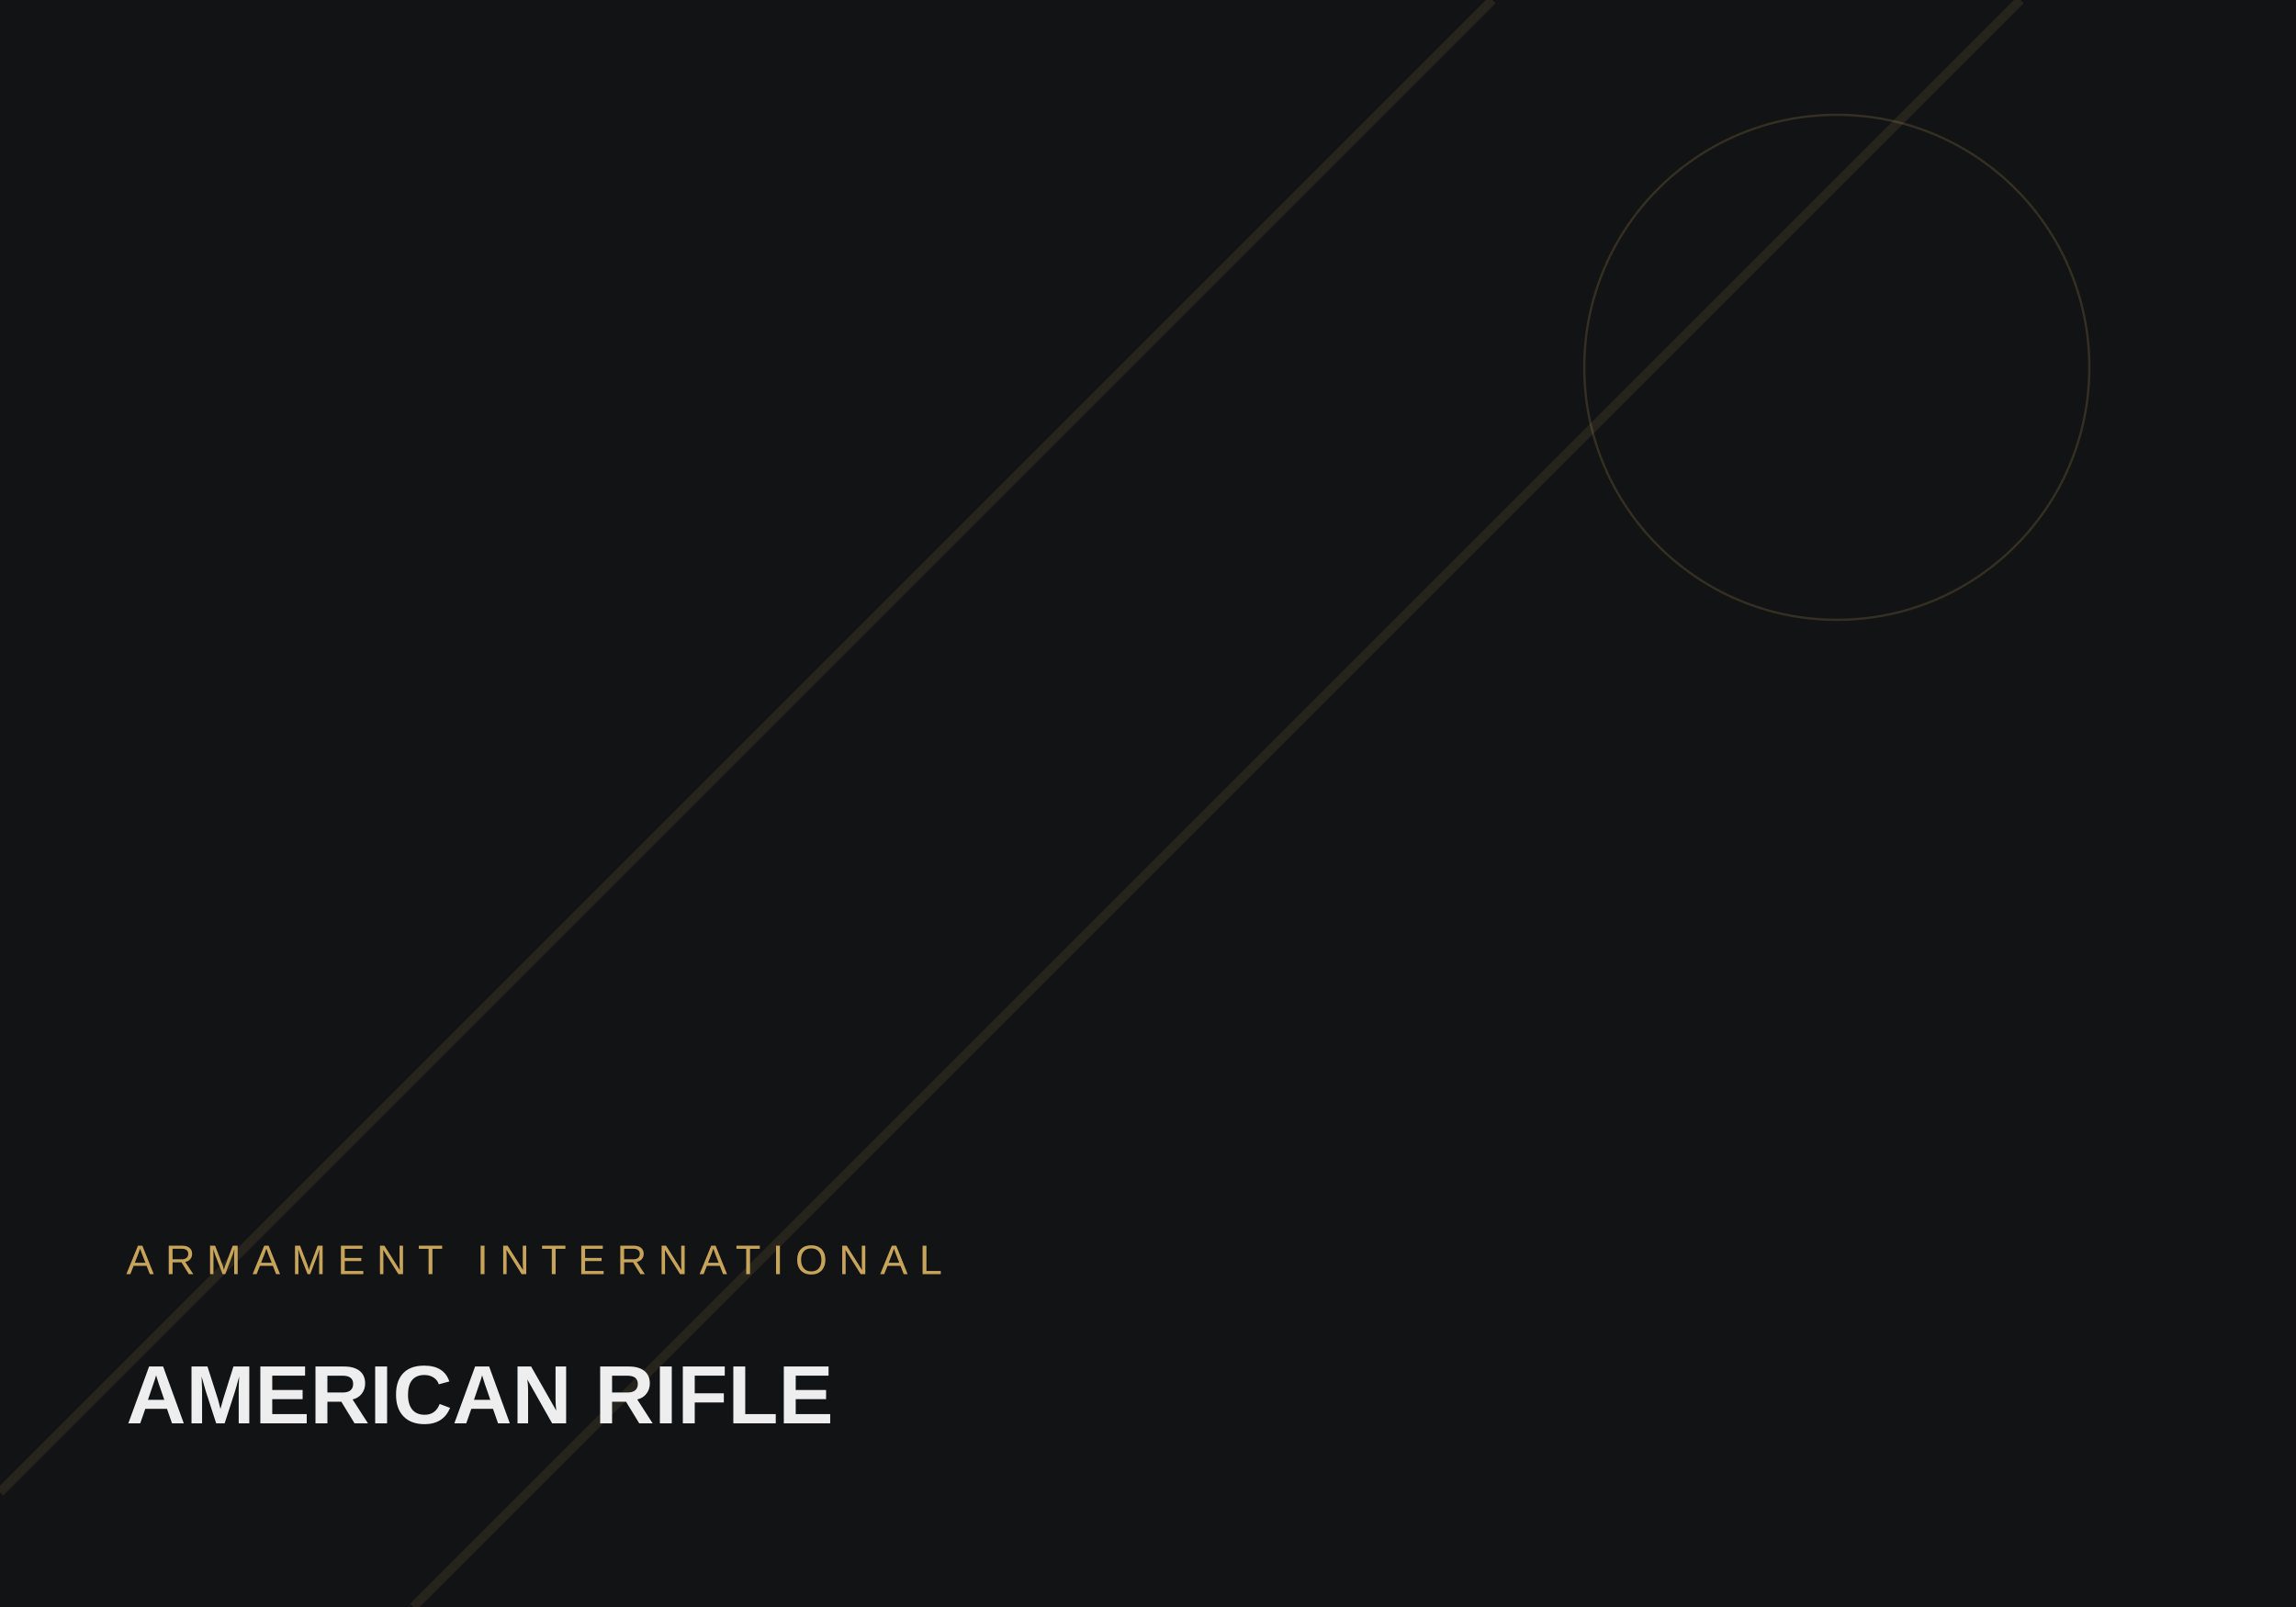
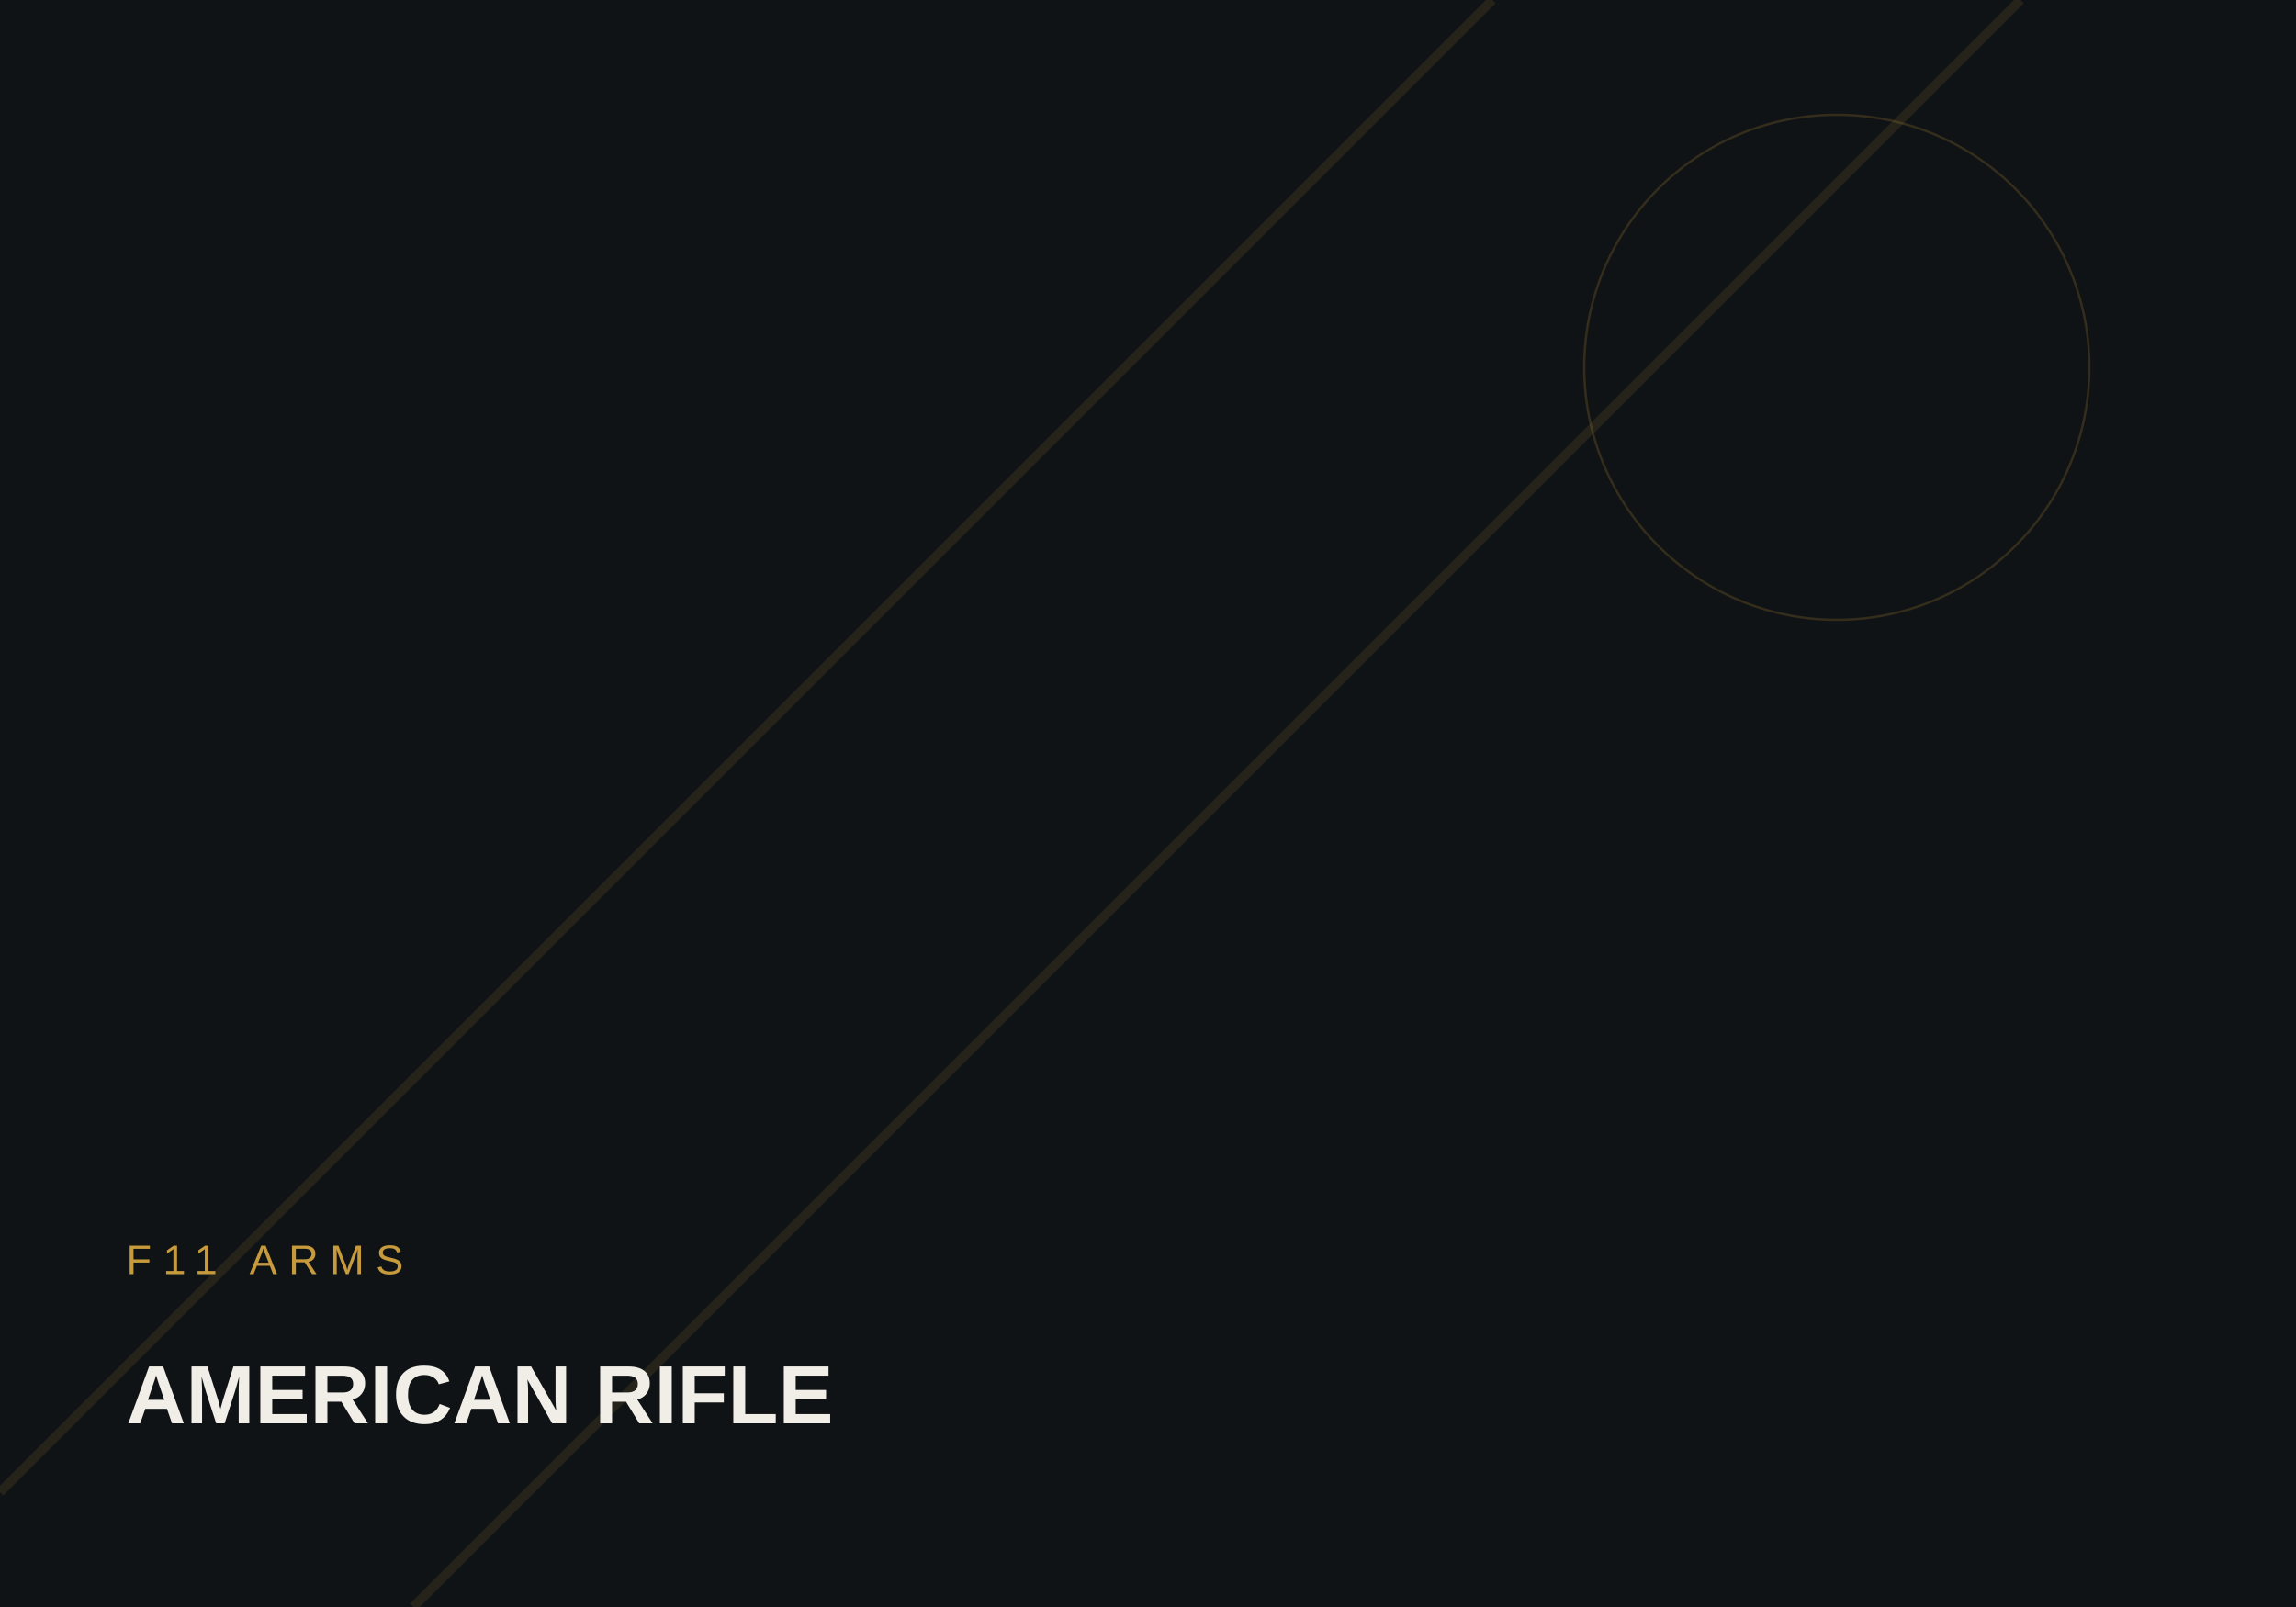
<svg xmlns="http://www.w3.org/2000/svg" viewBox="0 0 1000 700">
-   <rect width="1000" height="700" fill="#111315" />
-   <path d="M0 650L650 0M180 700L880 0" stroke="#c7a45a" stroke-opacity=".12" stroke-width="4" />
-   <circle cx="800" cy="160" r="110" fill="none" stroke="#c7a45a" stroke-opacity=".2" />
-   <text x="55" y="555" fill="#c7a45a" font-family="Arial" font-size="18" letter-spacing="5">ARMAMENT INTERNATIONAL</text>
-   <text x="55" y="620" fill="#eee" font-family="Arial" font-size="36" font-weight="700">AMERICAN RIFLE</text>
+   <rect width="1000" height="700" fill="#101315" />
+   <path d="M0 650L650 0M180 700L880 0" stroke="#C79A3B" stroke-opacity=".12" stroke-width="4" />
+   <circle cx="800" cy="160" r="110" fill="none" stroke="#C79A3B" stroke-opacity=".2" />
+   <text x="55" y="555" fill="#C79A3B" font-family="Arial" font-size="18" letter-spacing="5">F11 ARMS</text>
+   <text x="55" y="620" fill="#F1EEE7" font-family="Arial" font-size="36" font-weight="700">AMERICAN RIFLE</text>
</svg>
